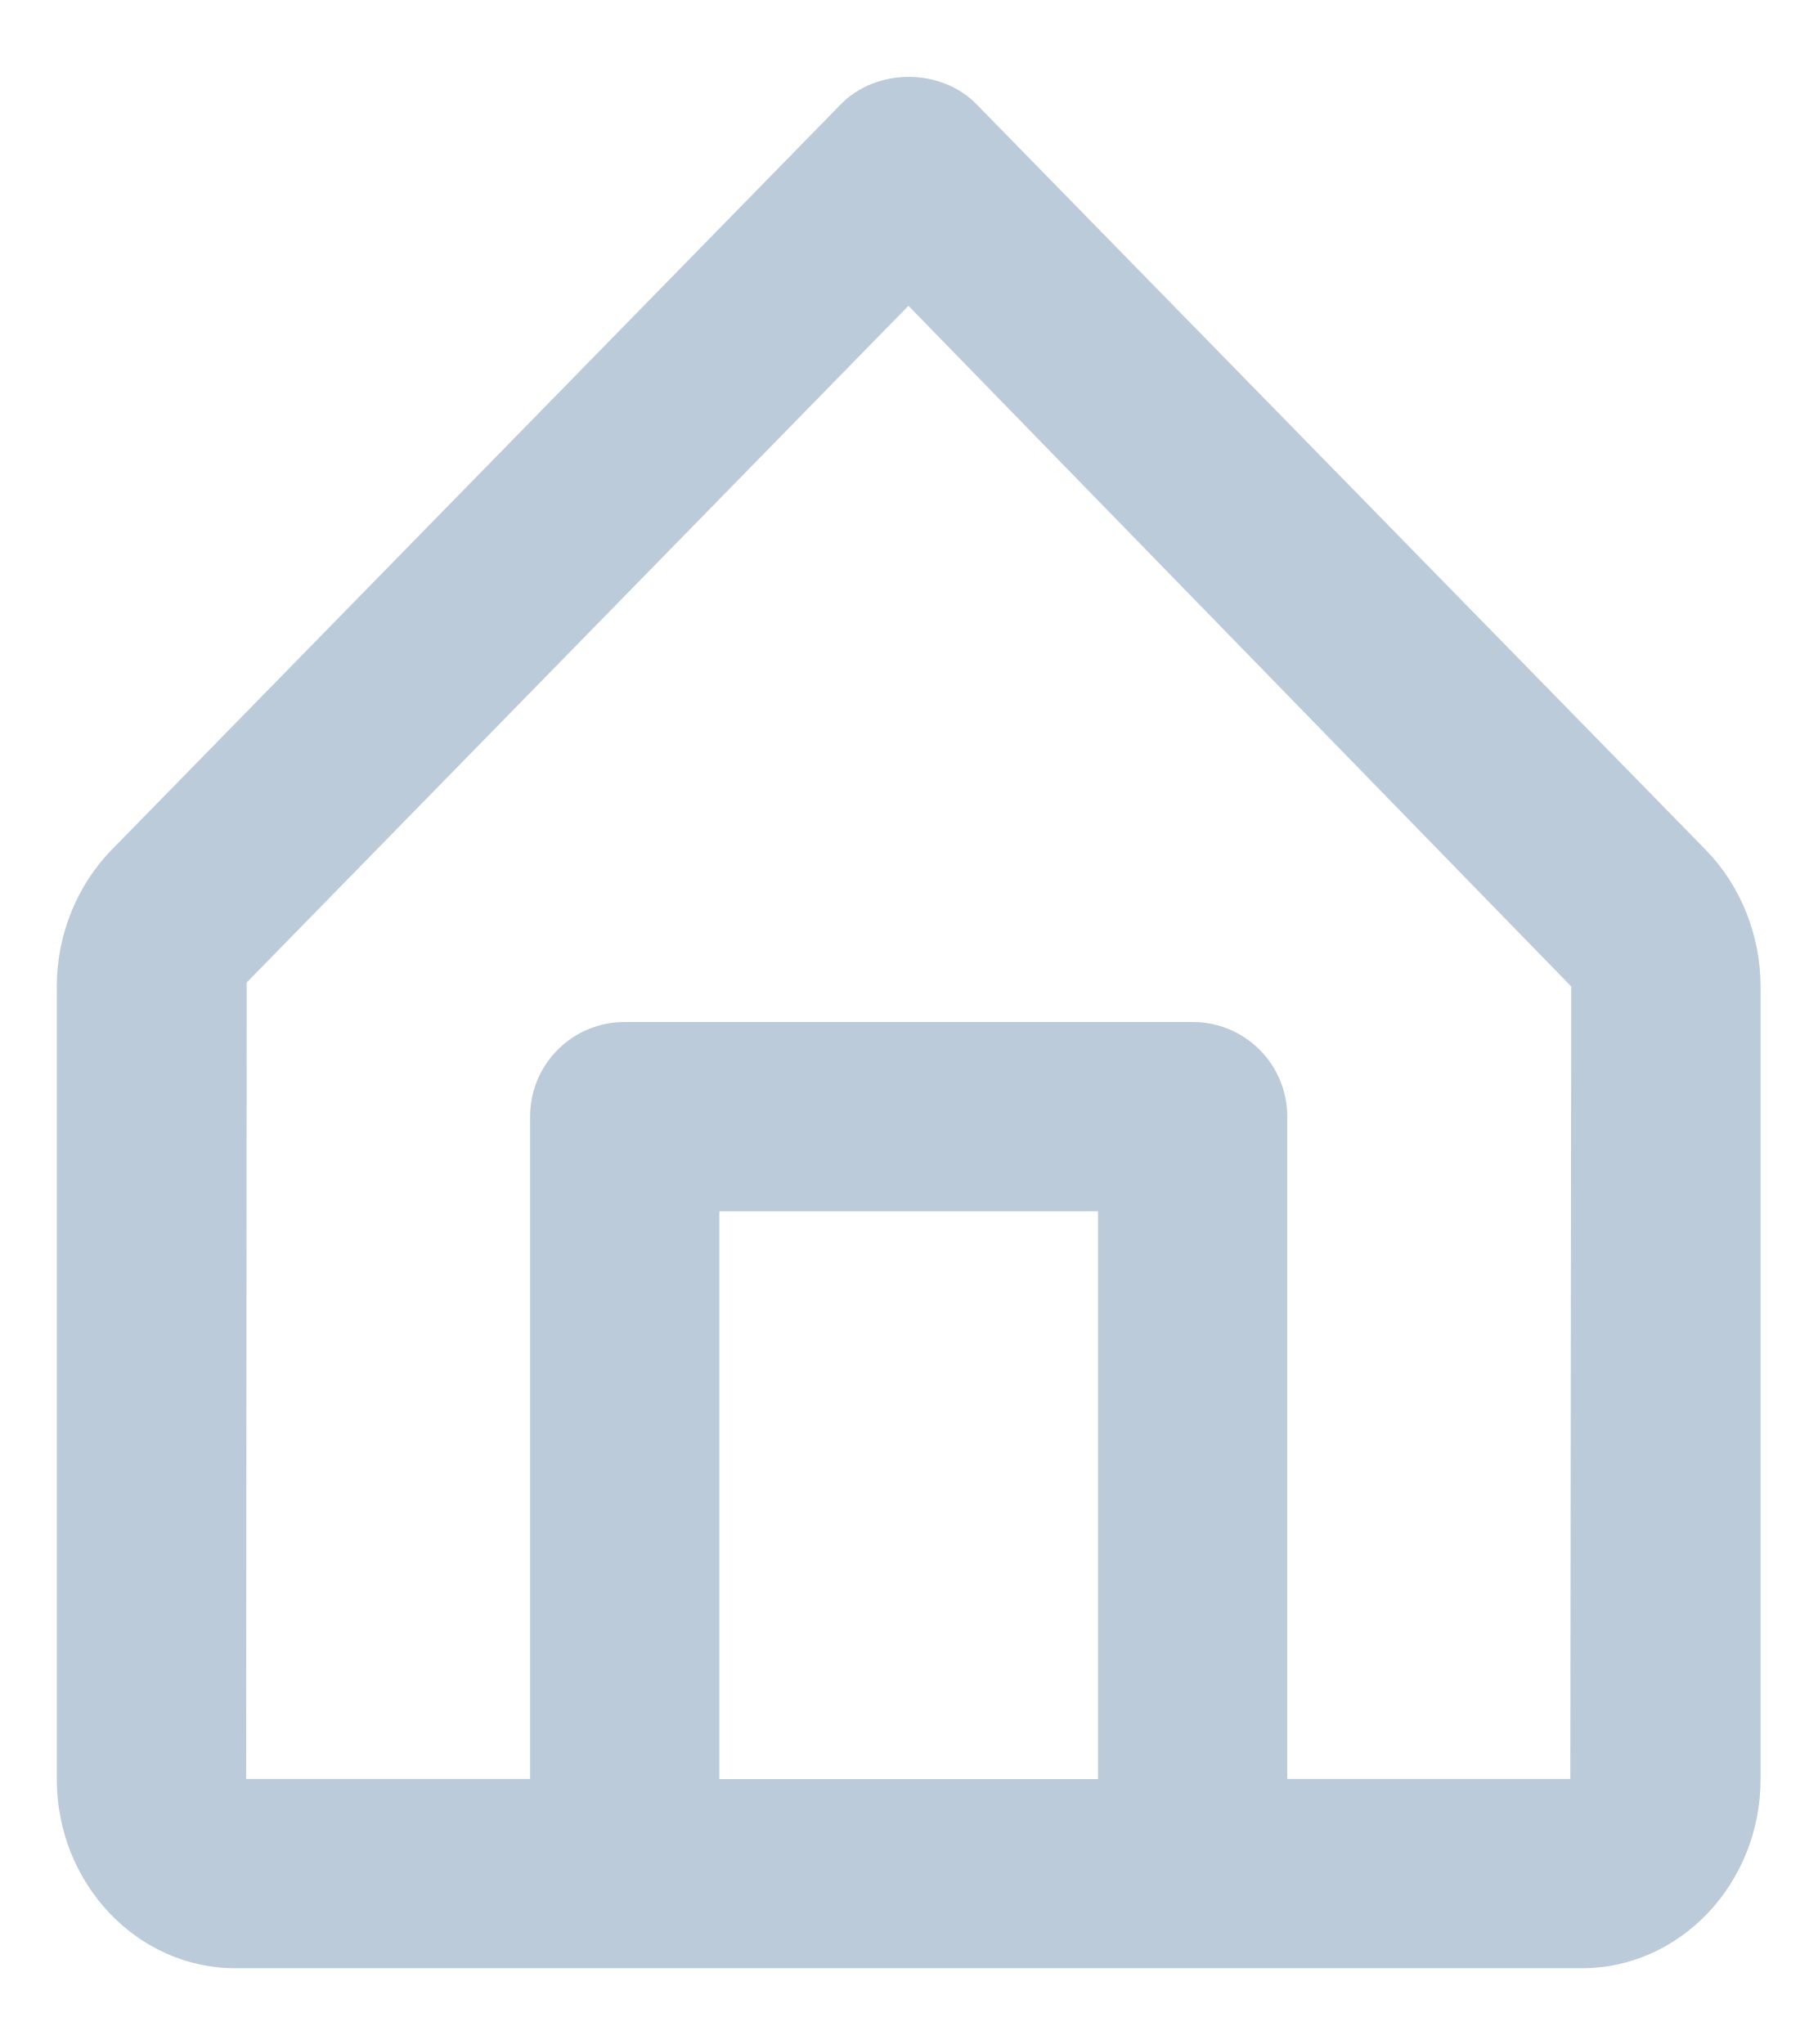
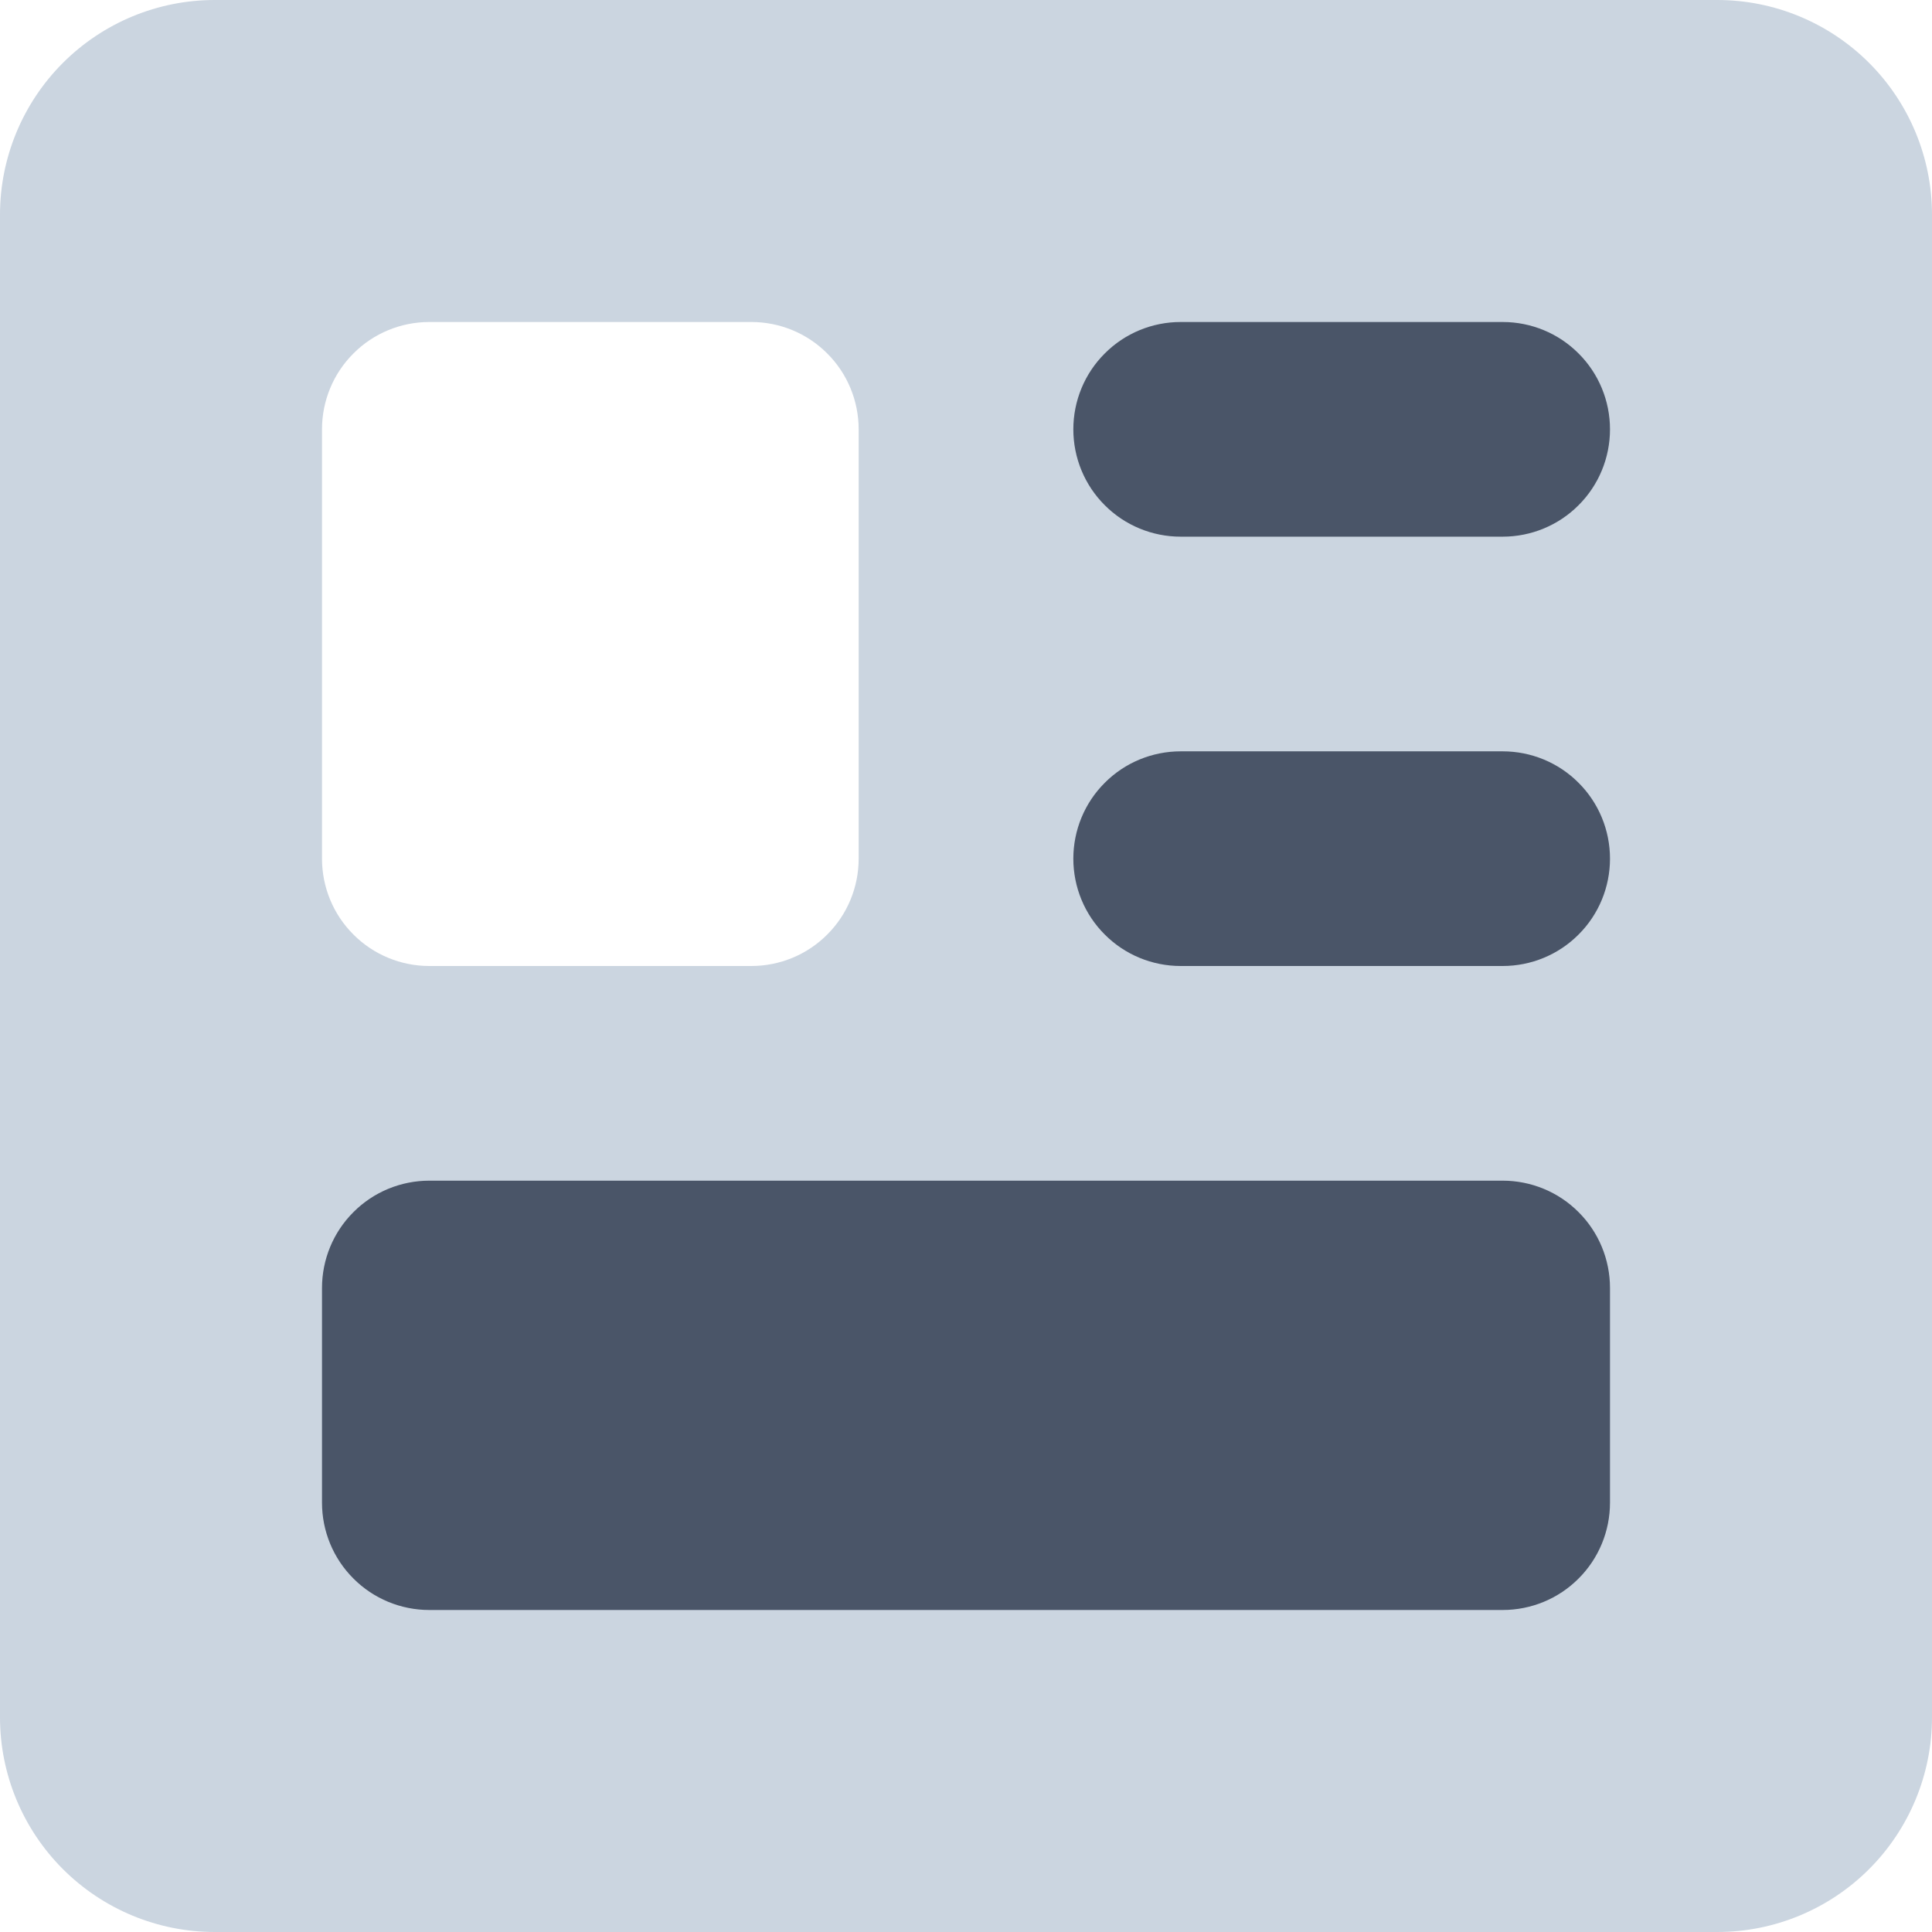
- <svg xmlns="http://www.w3.org/2000/svg" width="16" height="18" viewBox="0 0 16 18" fill="none">
-   <path fill-rule="evenodd" clip-rule="evenodd" d="M13.825 15.666H11.333V9.833C11.333 9.372 10.96 9 10.5 9H5.5C5.039 9 4.667 9.372 4.667 9.833V15.666H2.167L2.172 8.652L7.998 2.693L13.833 8.687L13.825 15.666ZM6.333 15.667H9.667V10.667H6.333V15.667ZM15.02 7.487L8.596 0.917C8.282 0.597 7.718 0.597 7.404 0.917L0.979 7.488C0.675 7.801 0.5 8.237 0.5 8.687V15.667C0.5 16.586 1.206 17.333 2.073 17.333H5.5H10.5H13.926C14.793 17.333 15.5 16.586 15.5 15.667V8.687C15.5 8.237 15.325 7.801 15.02 7.487V7.487Z" fill="#BCCBDA" />
+ <svg xmlns="http://www.w3.org/2000/svg" width="18" height="18" viewBox="0 0 18 18" fill="none">
+   <path fill-rule="evenodd" clip-rule="evenodd" d="M2 0C1.47 0 0.961 0.211 0.586 0.586C0.211 0.961 0 1.47 0 2V16C0 16.53 0.211 17.039 0.586 17.414C0.961 17.789 1.47 18 2 18H16C16.53 18 17.039 17.789 17.414 17.414C17.789 17.039 18 16.53 18 16V2C18 1.47 17.789 0.961 17.414 0.586C17.039 0.211 16.53 0 16 0H2ZM4 3C3.735 3 3.48 3.105 3.293 3.293C3.105 3.48 3 3.735 3 4V8C3 8.265 3.105 8.52 3.293 8.707C3.48 8.895 3.735 9 4 9H7C7.265 9 7.52 8.895 7.707 8.707C7.895 8.52 8 8.265 8 8V4C8 3.735 7.895 3.48 7.707 3.293C7.52 3.105 7.265 3 7 3H4Z" fill="#CBD5E0" />
+   <path fill-rule="evenodd" clip-rule="evenodd" d="M10 4C10 3.735 10.105 3.48 10.293 3.293C10.48 3.105 10.735 3 11 3H14C14.265 3 14.52 3.105 14.707 3.293C14.895 3.48 15 3.735 15 4C15 4.265 14.895 4.52 14.707 4.707C14.52 4.895 14.265 5 14 5H11C10.735 5 10.48 4.895 10.293 4.707C10.105 4.52 10 4.265 10 4ZM3 12C3 11.735 3.105 11.48 3.293 11.293C3.48 11.105 3.735 11 4 11H14C14.265 11 14.52 11.105 14.707 11.293C14.895 11.48 15 11.735 15 12V14C15 14.265 14.895 14.52 14.707 14.707C14.52 14.895 14.265 15 14 15H4C3.735 15 3.48 14.895 3.293 14.707C3.105 14.52 3 14.265 3 14V12ZM11 7C10.735 7 10.48 7.105 10.293 7.293C10.105 7.48 10 7.735 10 8C10 8.265 10.105 8.52 10.293 8.707C10.48 8.895 10.735 9 11 9H14C14.265 9 14.52 8.895 14.707 8.707C14.895 8.52 15 8.265 15 8C15 7.735 14.895 7.48 14.707 7.293C14.52 7.105 14.265 7 14 7H11Z" fill="#4A5568" />
</svg>
